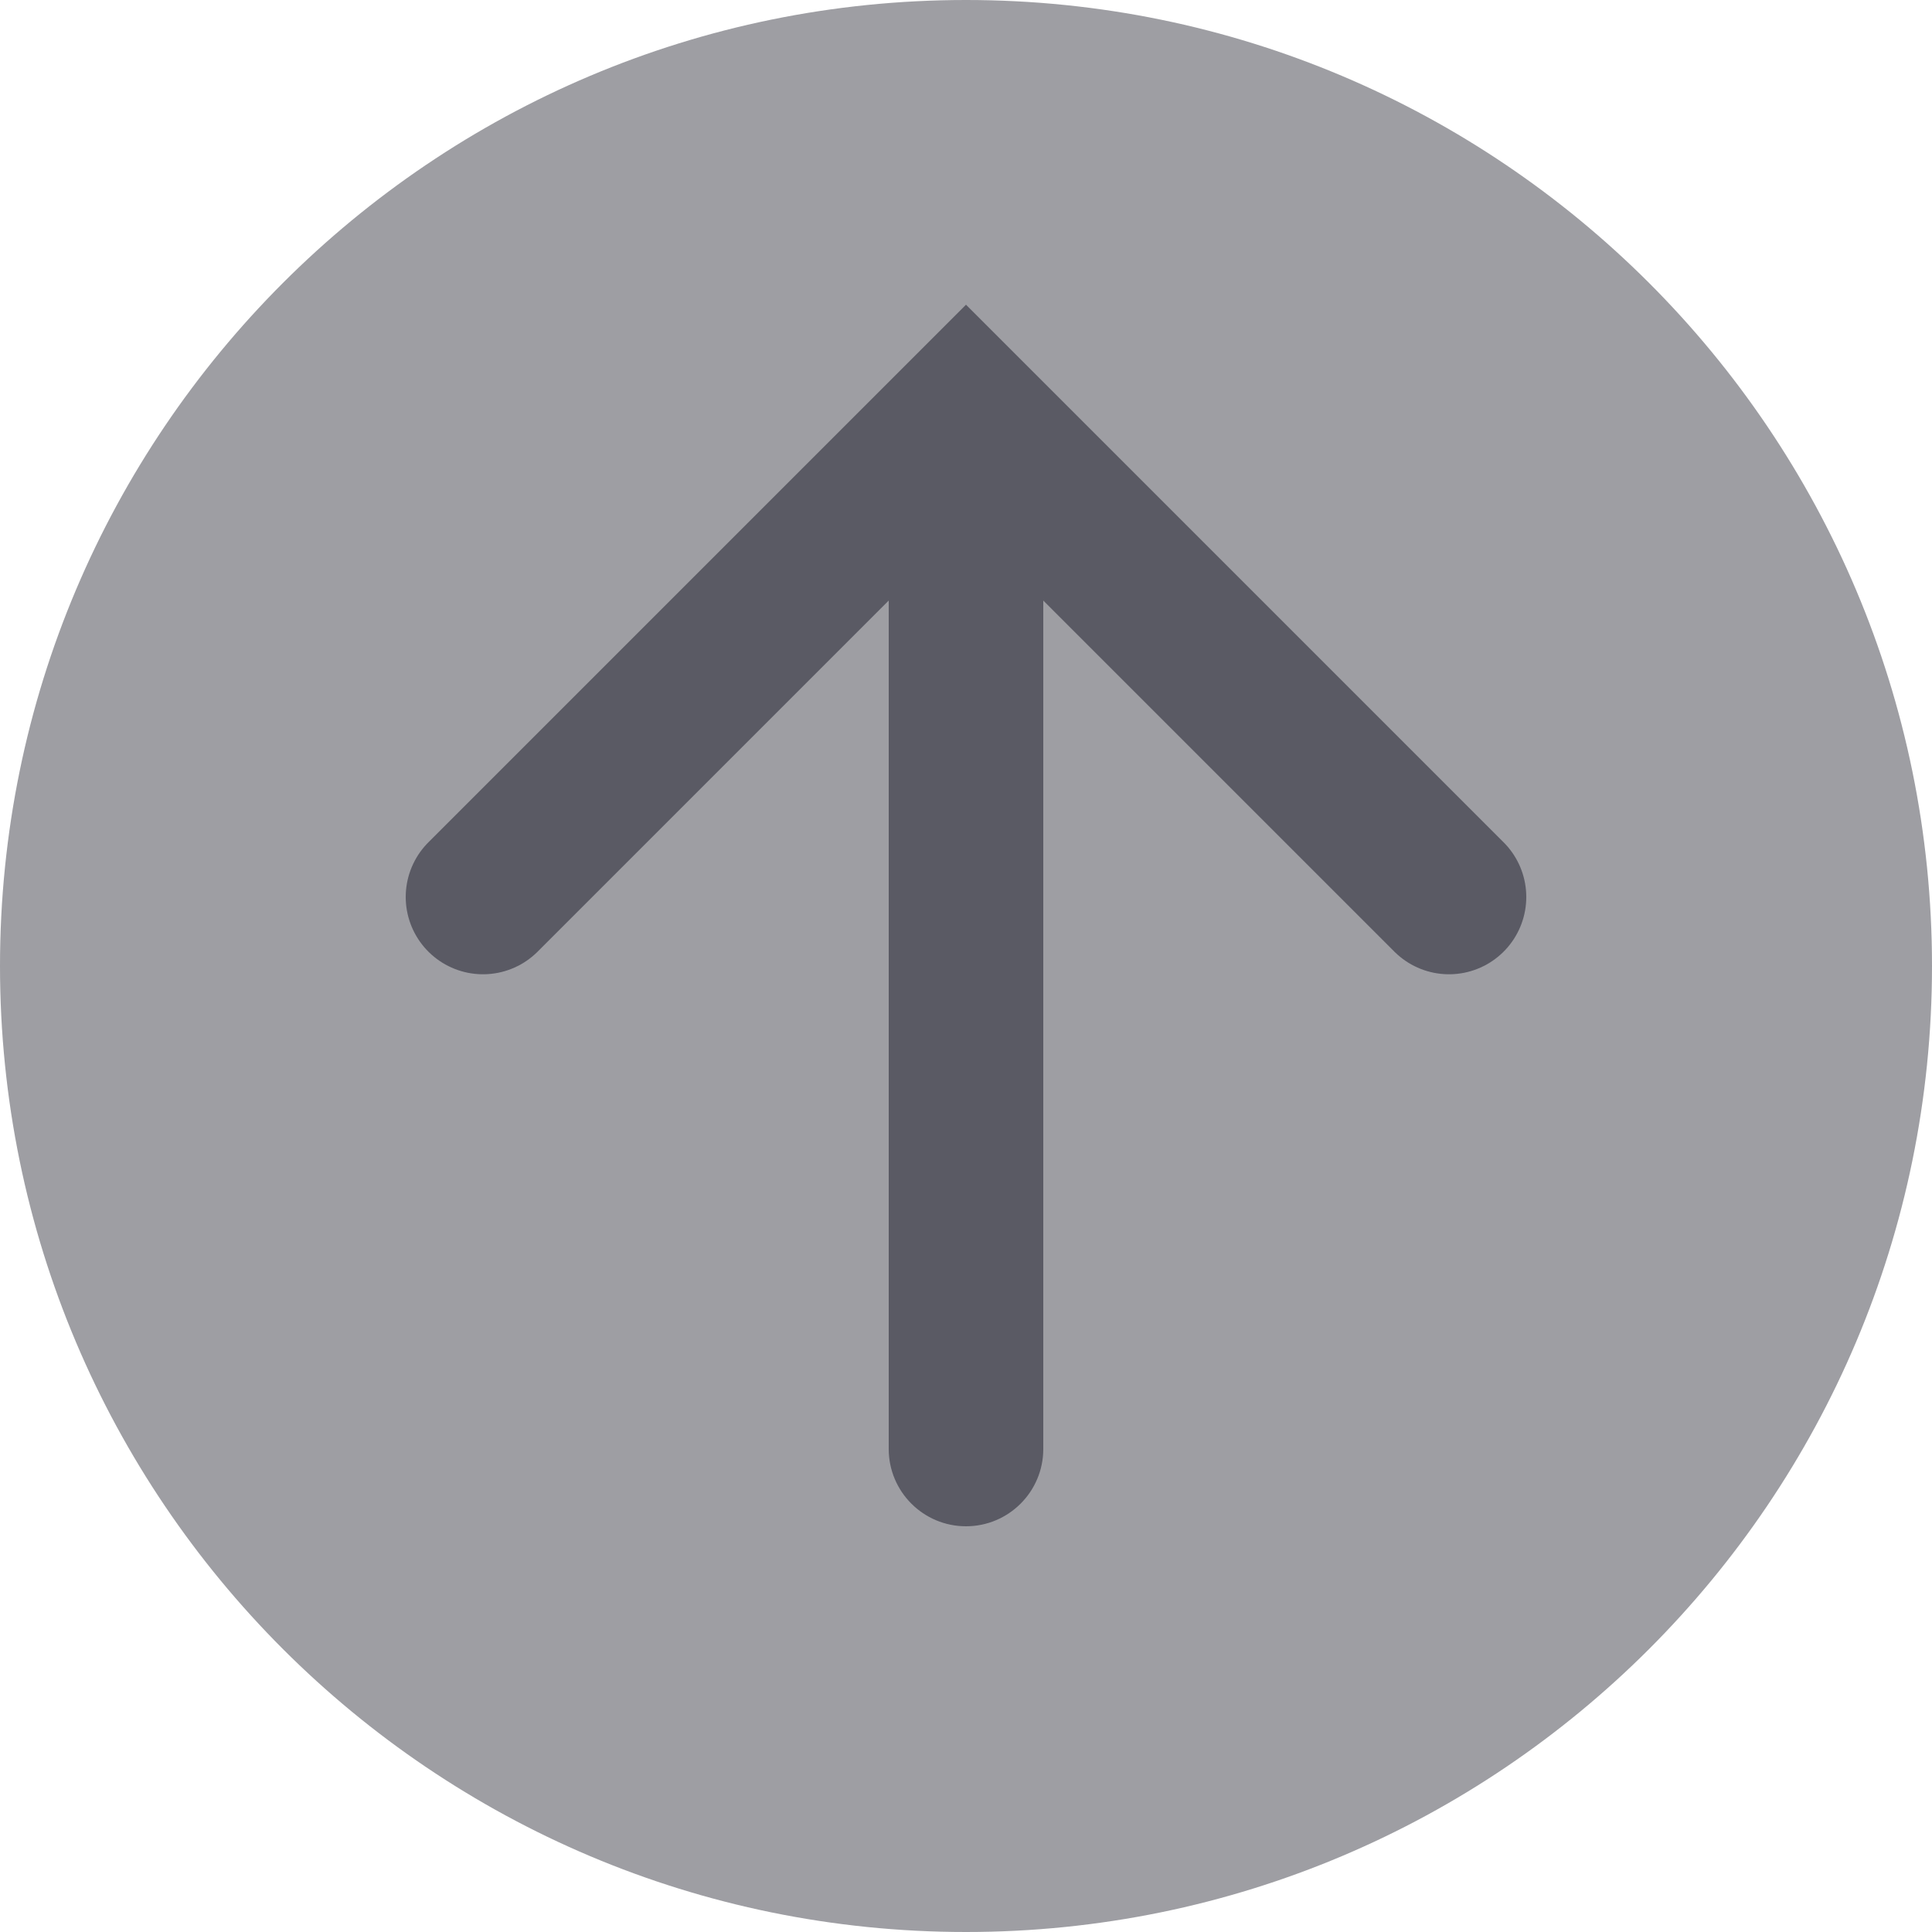
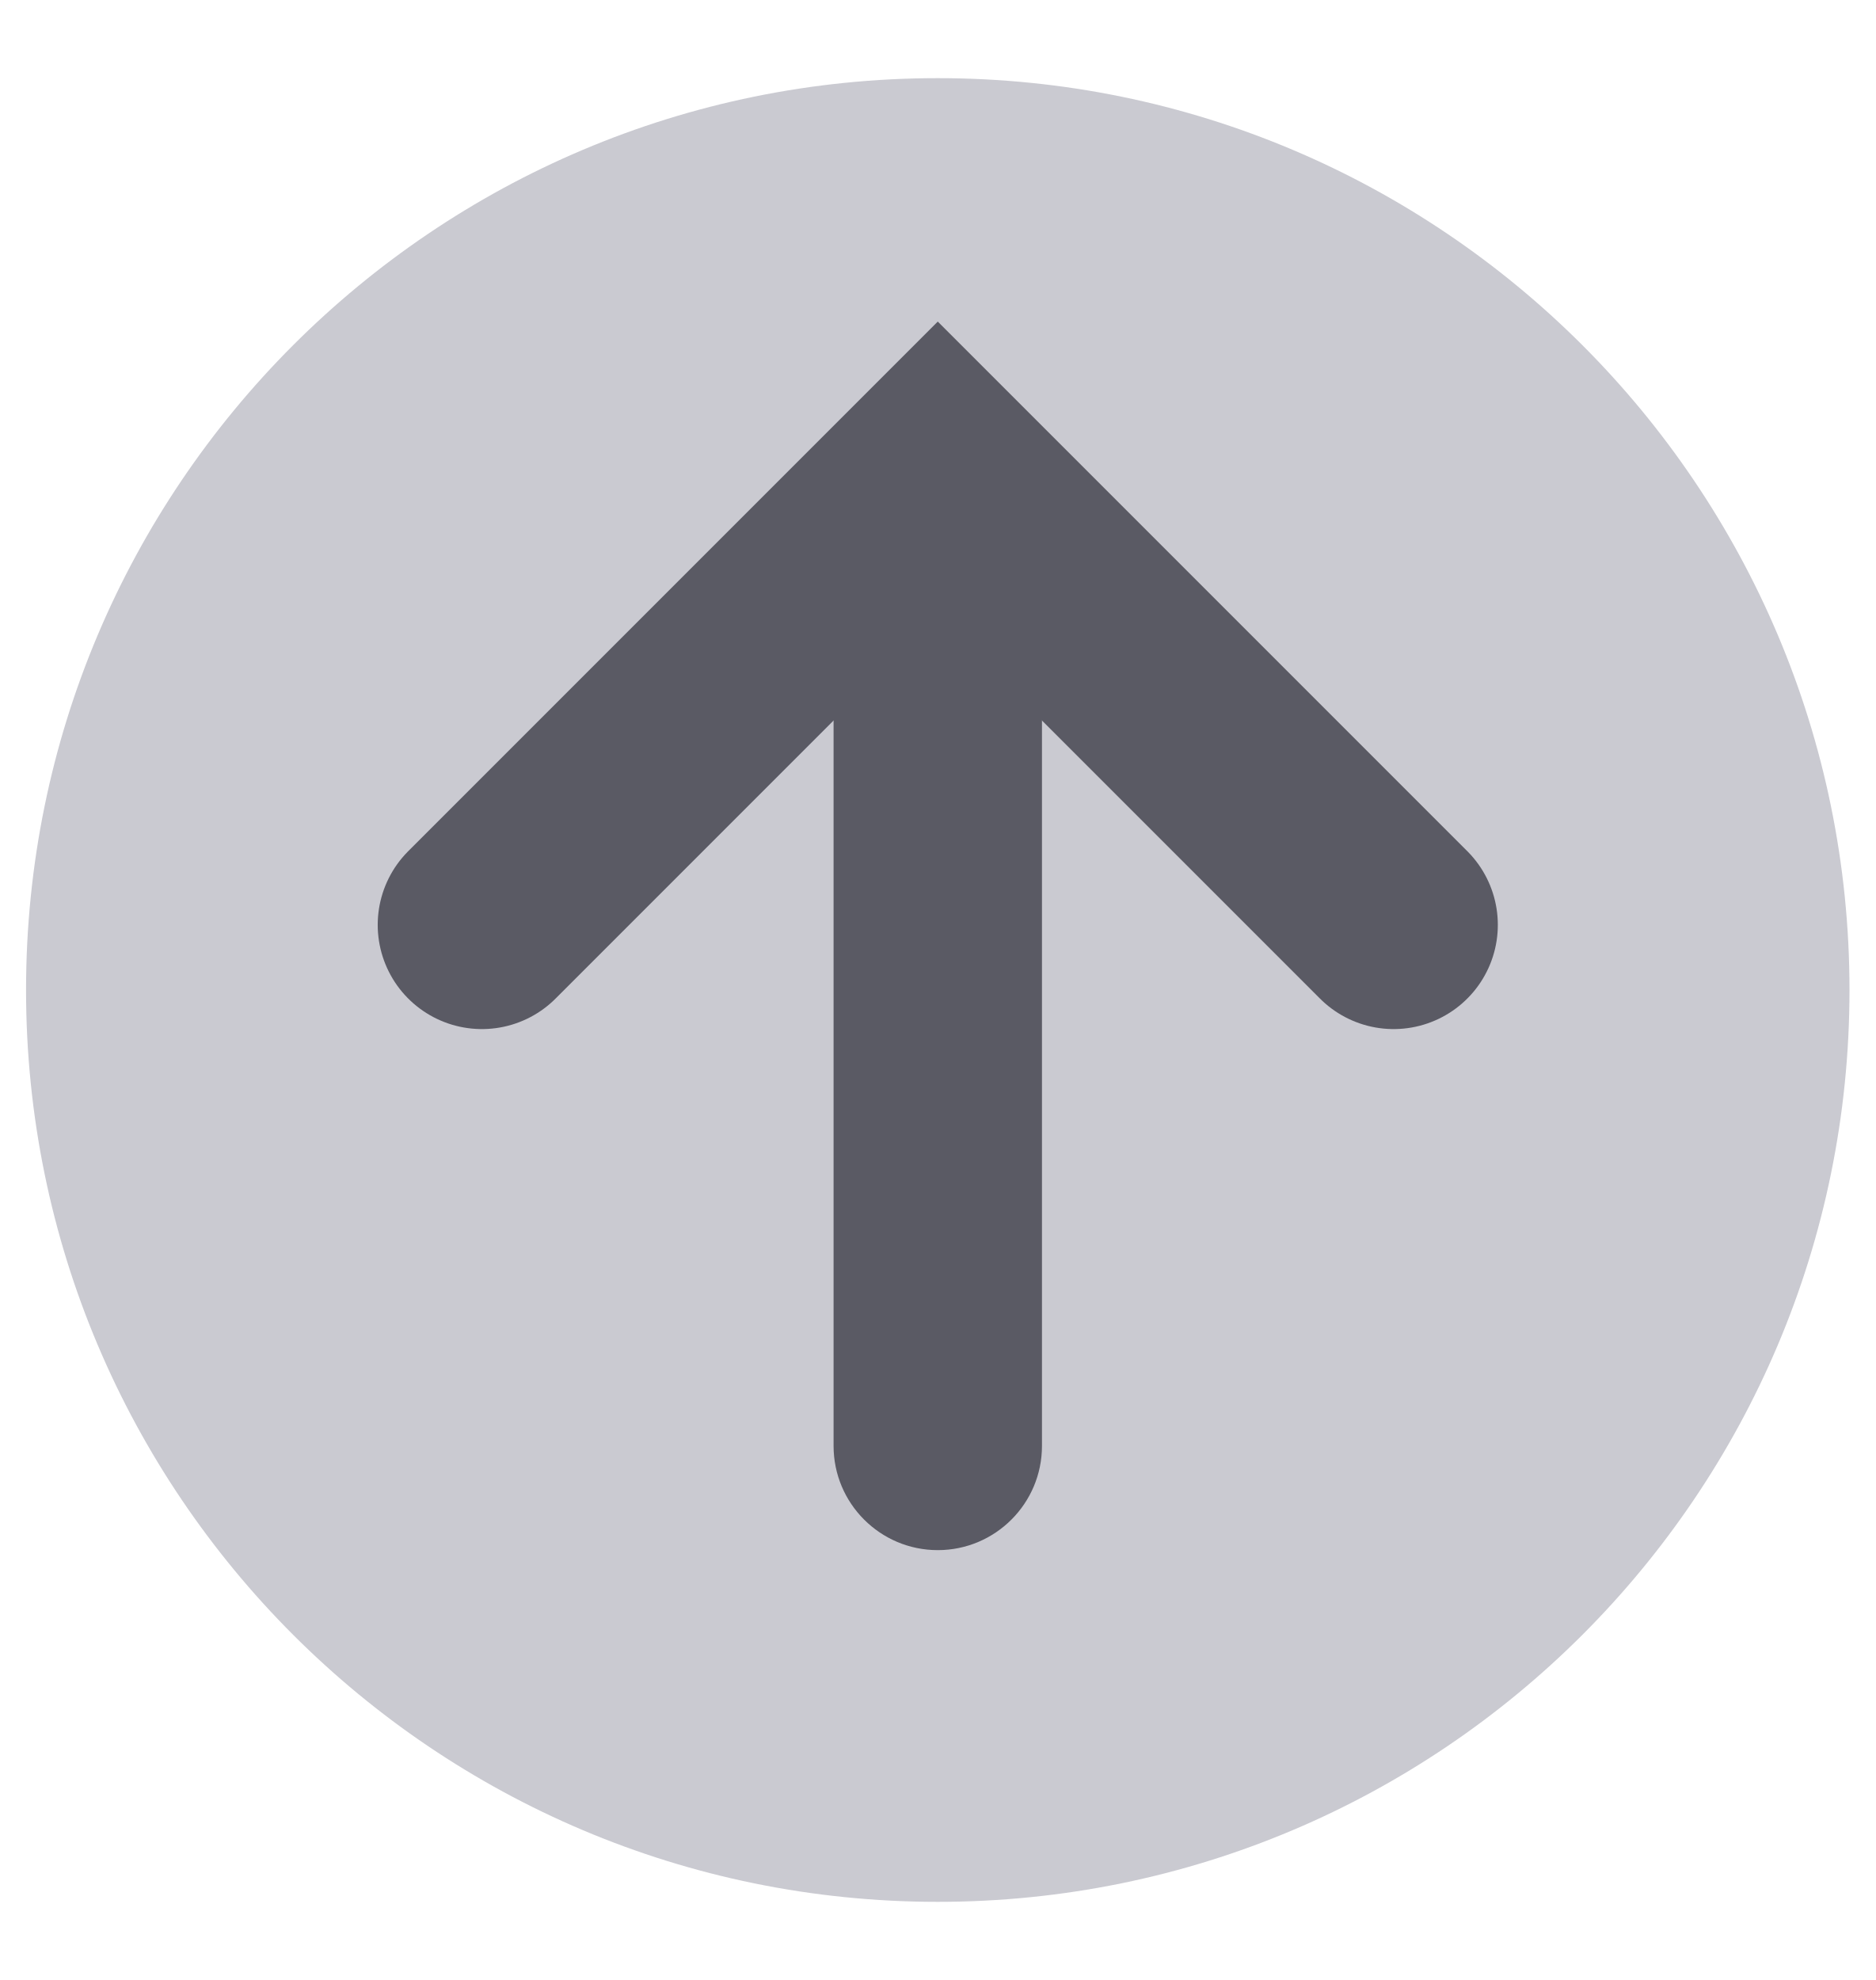
- <svg xmlns="http://www.w3.org/2000/svg" width="25" height="25" viewBox="0 0 25 25" fill="none">
-   <circle cx="12.5" cy="12.5" r="12.5" fill="#9E9EA3" />
-   <path d="M11.5 18.75C11.5 19.302 11.948 19.75 12.5 19.75C13.052 19.75 13.5 19.302 13.5 18.75L11.5 18.75ZM11.5 6.25L11.5 18.75L13.5 18.75L13.5 6.25L11.5 6.25Z" fill="#5A5A64" />
-   <path d="M18.75 11.607L12.5 5.357L6.25 11.607" stroke="#5A5A64" stroke-width="2" stroke-linecap="round" />
+ <svg xmlns="http://www.w3.org/2000/svg" width="18" height="19" viewBox="0 0 18 19" fill="none">
+   <circle cx="9" cy="9.5" r="8.75" fill="#CACAD1" />
+   <path d="M8 13.875C8 14.427 8.448 14.875 9 14.875C9.552 14.875 10 14.427 10 13.875L8 13.875ZM8 5.125L8 13.875L10 13.875L10 5.125L8 5.125Z" fill="#5A5A64" />
+   <path d="M13.375 8.875L9 4.5L4.625 8.875" stroke="#5A5A64" stroke-width="2" stroke-linecap="round" />
</svg>
